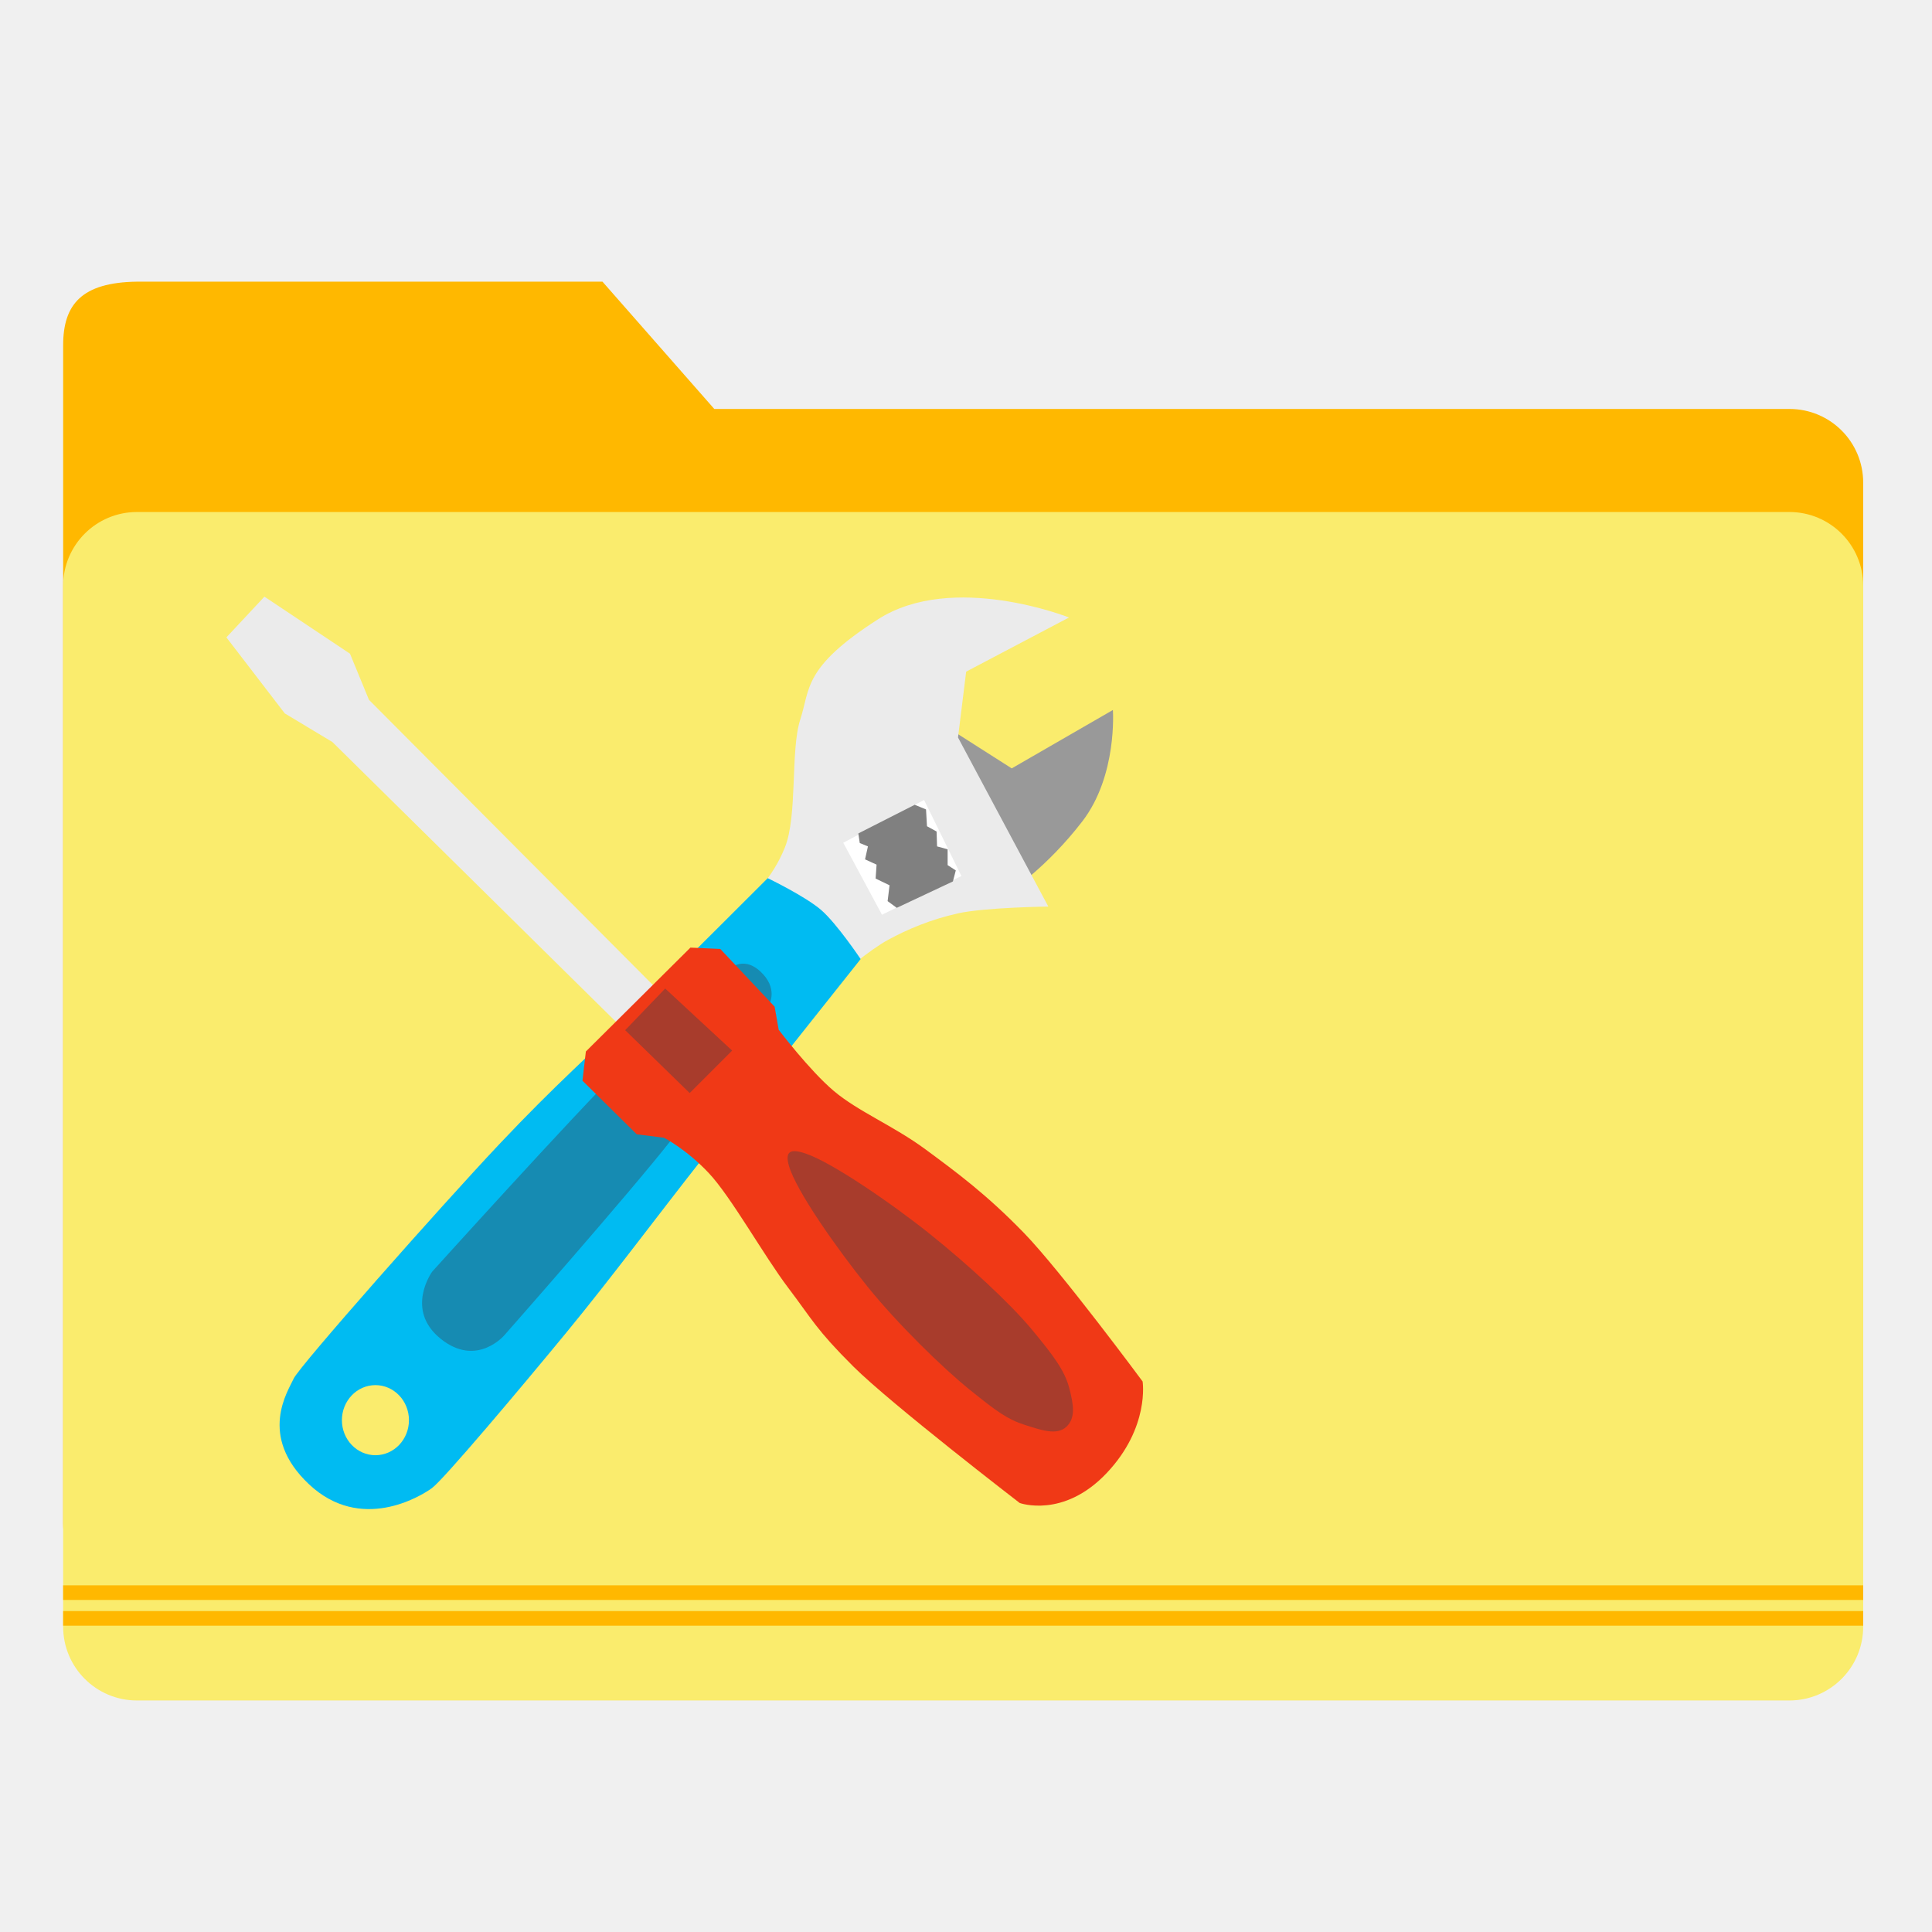
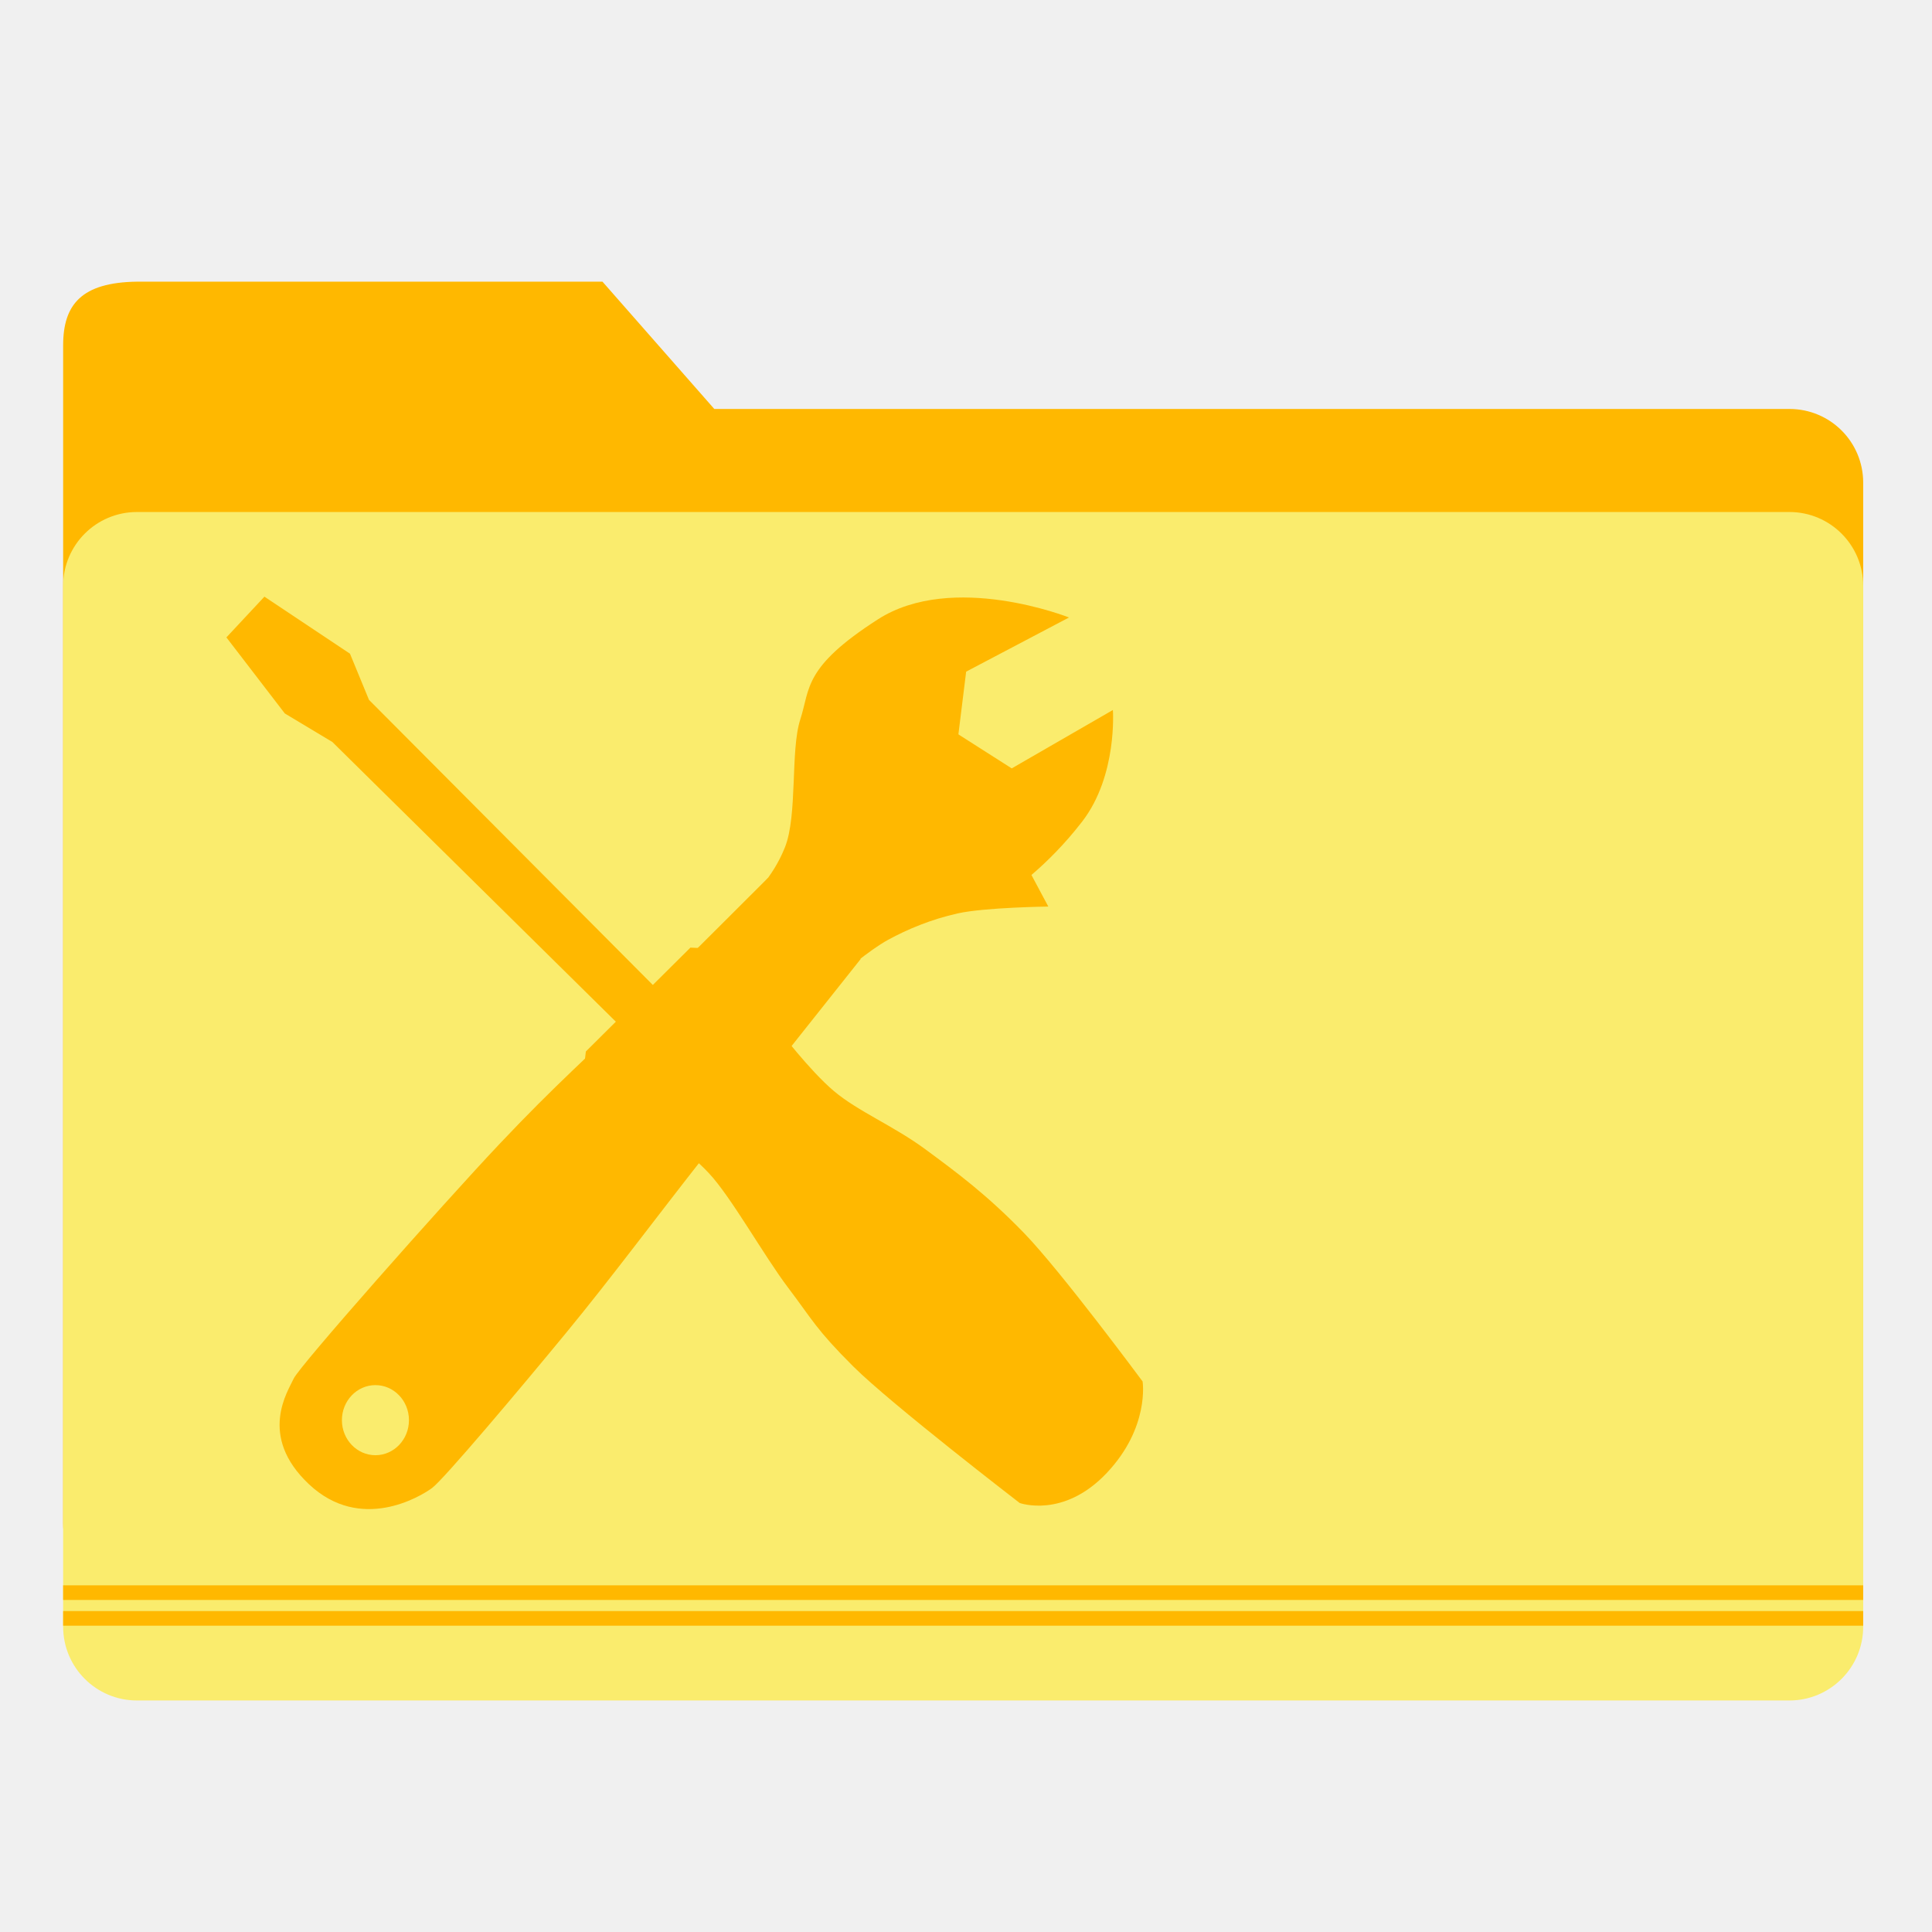
<svg xmlns="http://www.w3.org/2000/svg" width="512" height="512" id="svg2" version="1.1">
  <defs id="defs4" />
  <g id="layer1" transform="translate(0,-540.3622)">
-     <g id="g4188">
+     <g id="g4176">
      <g id="g4285" transform="translate(1.37e-4,-3.812793e-4)">
        <path style="opacity:1;fill:#ffb800;fill-opacity:1;stroke:none;stroke-width:0.5;stroke-linecap:round;stroke-miterlimit:4;stroke-dasharray:none;stroke-opacity:1" d="m 36.291,615.007 123.371,0 29.63,33.733 284.917,0 c 10.835,0 19.558,8.723 19.558,19.558 l 0,275.841 c 0,10.835 -8.723,19.558 -19.558,19.558 l -437.917,0 c -10.835,0 -19.558,-8.723 -19.558,-19.558 l 0,-312.255 c 0,-10.835 4.892,-16.681 19.558,-16.877 z" id="rect4150" />
        <rect style="opacity:1;fill:#faec6d;fill-opacity:1;stroke:none;stroke-width:0.5;stroke-linecap:round;stroke-miterlimit:4;stroke-dasharray:none;stroke-opacity:1" id="rect3348" width="477.033" height="314.957" x="16.733" y="676.05" ry="19.558" />
        <path style="opacity:1;fill:#ffb800;fill-opacity:1;stroke:none;stroke-width:0.5;stroke-linecap:round;stroke-miterlimit:4;stroke-dasharray:none;stroke-opacity:1" d="m 16.732,967.312 0,3.877 477.03,0 0,-3.877 -477.03,0 z" id="rect4153" />
        <path id="path4159" d="m 16.732,960.491 0,3.877 477.03,0 0,-3.877 -477.03,0 z" style="opacity:1;fill:#ffb800;fill-opacity:1;stroke:none;stroke-width:0.5;stroke-linecap:round;stroke-miterlimit:4;stroke-dasharray:none;stroke-opacity:1" />
      </g>
-       <g transform="matrix(0.8568232,0,0,0.8568232,-123.7771,64.0198)" id="g4176">
-         <path style="fill:#999999;stroke:none" d="m 440.582,782.887 16.8,10.71 31.289,-18.06 c 0,0 1.46,20.242 -9.45,34.439 -10.91,14.197 -22.26,21.63 -22.26,21.63 l -20.58,-44.729 z" id="path3773" />
-         <path style="fill:#ebebeb;stroke:none" d="m 376.51,833.604 c 0,0 6.725,-5.578 10.71,-15.54 3.985,-9.962 1.657,-29.993 4.764,-39.594 3.107,-9.601 0.848,-16.094 24.005,-30.965 23.157,-14.871 59.111,-0.579 59.111,-0.579 l -31.811,16.749 -2.52,20.37 27.929,52.289 c 0,0 -19.609,0.253 -27.929,2.1 -8.32,1.847 -15.609,4.907 -21.63,8.19 -6.021,3.283 -14.49,10.71 -14.49,10.71 z" id="path3771" />
-         <path style="fill:#00bbf2;fill-opacity:1;stroke:none" d="m 381.916,827.55 c 0,0 -27.062,27.036 -40.908,40.76 -13.846,13.723 -24.376,22.713 -42.172,41.578 -17.796,18.865 -61.887,68.712 -63.553,72.463 -1.666,3.751 -11.208,17.655 4.752,32.668 15.96,15.013 34.383,3.834 38.014,1.188 3.63,-2.647 27.497,-30.995 41.576,-48.111 14.079,-17.116 27.598,-35.386 42.766,-54.643 15.167,-19.257 48.26,-60.881 48.26,-60.881 0,0 -7.309,-10.913 -12.178,-15.146 -4.869,-4.233 -16.557,-9.875 -16.557,-9.875 z M 260.543,984.35 a 10.368,10.84 0 0 1 10.404,10.789 l 0,0.051 a 10.368,10.84 0 0 1 -10.355,10.84 10.368,10.84 0 0 1 -10.381,-10.814 10.368,10.84 0 0 1 10.332,-10.865 z" id="path3769" />
-         <path style="fill:#ffffff;stroke:none" d="m 405.279,816.595 11.97,22.26 24.57,-11.97 -11.55,-23.52 z" id="path3775" />
-         <path style="fill:#808080;stroke:none" d="m 409.938,813.716 0.445,2.97 2.524,1.039 -0.891,4.009 3.564,1.633 -0.297,4.306 4.306,2.079 -0.594,4.9 2.821,2.079 17.373,-8.167 0.891,-3.415 -2.524,-1.633 0,-4.9 -3.267,-0.891 -0.148,-4.603 -2.97,-1.633 -0.297,-5.197 -3.497,-1.44 z" id="path3777" />
-         <path style="fill:#394050;fill-opacity:0.392;stroke:none" d="m 280.747,970.008 c -11.175,-9.011 -2.604,-20.766 -2.604,-20.766 0,0 43.455,-48.131 58.896,-63.452 15.441,-15.322 32.436,-29.644 32.436,-29.644 0,0 4.414,-4.995 10.099,0.208 5.686,5.203 2.822,10.162 2.822,10.162 0,0 -16.647,24.618 -30.16,41.815 -13.514,17.198 -51.764,60.568 -51.764,60.568 0,0 -8.55,10.121 -19.725,1.11 z" id="path2994" />
-         <path style="fill:#ebebeb;stroke:none" d="m 341.744,878.659 -94.498,-93.238 -14.7,-8.82 -18.06,-23.52 11.76,-12.6 26.459,17.64 5.88,14.28 94.498,94.918" id="path3767" />
-         <path style="fill:#f03916;stroke:none" d="m 324.613,890.19 16.8,16.59 8.4,1.05 c 0,0 6.918,3.536 13.86,10.92 6.942,7.384 17.042,25.555 24.57,35.489 7.527,9.934 8.566,12.815 20.16,24.36 11.594,11.544 51.449,42.209 51.449,42.209 0,0 13.493,4.898 26.88,-9.24 13.386,-14.138 11.13,-28.349 11.13,-28.349 0,0 -25.278,-34.176 -36.749,-45.989 -11.472,-11.813 -20.584,-18.555 -30.449,-25.83 -9.865,-7.274 -20.84,-11.701 -28.349,-18.06 -7.51,-6.359 -17.01,-18.9 -17.01,-18.9 l -1.26,-7.14 -16.8,-17.85 -9.24,-0.42 -32.339,32.129 z" id="path2997" />
-         <path style="fill:#394050;fill-opacity:0.392;stroke:none" d="m 337.823,874.568 12.374,-12.879 20.708,19.193 -13.132,13.132 z" id="path3764" />
-         <path style="fill:#394050;fill-opacity:0.392;stroke:none" d="m 388.473,916.52 c 2.243,7.772 14.896,25.702 24.261,37.313 9.366,11.611 23.228,25.137 31.677,31.958 8.449,6.821 11.744,9.178 16.986,10.851 5.242,1.673 9.886,3.311 12.841,0.634 2.956,-2.678 2.303,-6.883 0.903,-12.129 -1.4,-5.246 -4.732,-9.825 -11.622,-18.095 -6.889,-8.27 -19.856,-20.158 -31.444,-29.443 -11.587,-9.286 -30.285,-22.142 -38.373,-24.858 -4.732,-1.638 -6.543,-0.771 -5.229,3.77 z" id="path3770" />
-       </g>
+       <path id="path3773" d="m 253.724,734.816 14.394,9.176 26.81,-15.474 c 0,0 1.251,17.344 -8.097,29.508 -9.348,12.165 -19.073,18.533 -19.073,18.533 l -17.633,-38.325 z" style="fill:#ffb800;stroke:none;fill-opacity:1" />
+       <path id="path3771" d="m 198.825,778.271 c 0,0 5.762,-4.779 9.176,-13.315 3.414,-8.536 1.419,-25.699 4.082,-33.925 2.663,-8.226 0.727,-13.79 20.568,-26.532 19.842,-12.742 50.647,-0.496 50.647,-0.496 l -27.257,14.351 -2.159,17.453 23.931,44.802 c 0,0 -16.802,0.216 -23.931,1.799 -7.129,1.583 -13.374,4.204 -18.533,7.017 -5.159,2.813 -12.415,9.176 -12.415,9.176 z" style="fill:#ffb800;stroke:none;fill-opacity:1" />
+       <path id="path3769" d="m 203.457,773.084 c 0,0 -23.187,23.165 -35.051,34.924 -11.864,11.759 -20.886,19.461 -36.134,35.625 -15.248,16.164 -53.026,58.874 -54.453,62.088 -1.428,3.214 -9.604,15.127 4.072,27.991 13.675,12.863 29.46,3.285 32.571,1.017 3.111,-2.268 23.56,-26.558 35.623,-41.223 12.063,-14.665 23.647,-30.319 36.643,-46.819 12.996,-16.5 41.35,-52.164 41.35,-52.164 0,0 -6.263,-9.351 -10.434,-12.978 -4.172,-3.627 -14.186,-8.461 -14.186,-8.461 z M 99.462,907.434 a 8.884,9.288 0 0 1 8.915,9.244 l 0,0.043 a 8.884,9.288 0 0 1 -8.873,9.288 8.884,9.288 0 0 1 -8.895,-9.266 8.884,9.288 0 0 1 8.853,-9.31 z" style="fill:#ffb800;fill-opacity:1;stroke:none" />
+       <path id="path3767" d="M 169.037,816.875 88.069,736.987 75.474,729.43 60,709.278 l 10.076,-10.796 22.671,15.114 5.038,12.235 80.968,81.328" style="fill:#ffb800;stroke:none;fill-opacity:1" />
+       <path id="path2997" d="m 154.358,826.756 14.394,14.214 7.197,0.9 c 0,0 5.928,3.029 11.875,9.356 5.948,6.327 14.602,21.896 21.052,30.408 6.45,8.512 7.339,10.98 17.273,20.872 9.934,9.892 44.083,36.166 44.083,36.166 0,0 11.561,4.197 23.031,-7.917 11.47,-12.114 9.536,-24.29 9.536,-24.29 0,0 -21.659,-29.283 -31.488,-39.405 -9.829,-10.121 -17.637,-15.899 -26.09,-22.131 C 236.77,838.696 227.367,834.903 220.932,829.455 214.498,824.006 206.358,813.261 206.358,813.261 l -1.08,-6.118 -14.394,-15.294 -7.917,-0.36 -27.709,27.529 z" style="fill:#ffb800;stroke:none;fill-opacity:1" />
    </g>
  </g>
</svg>
